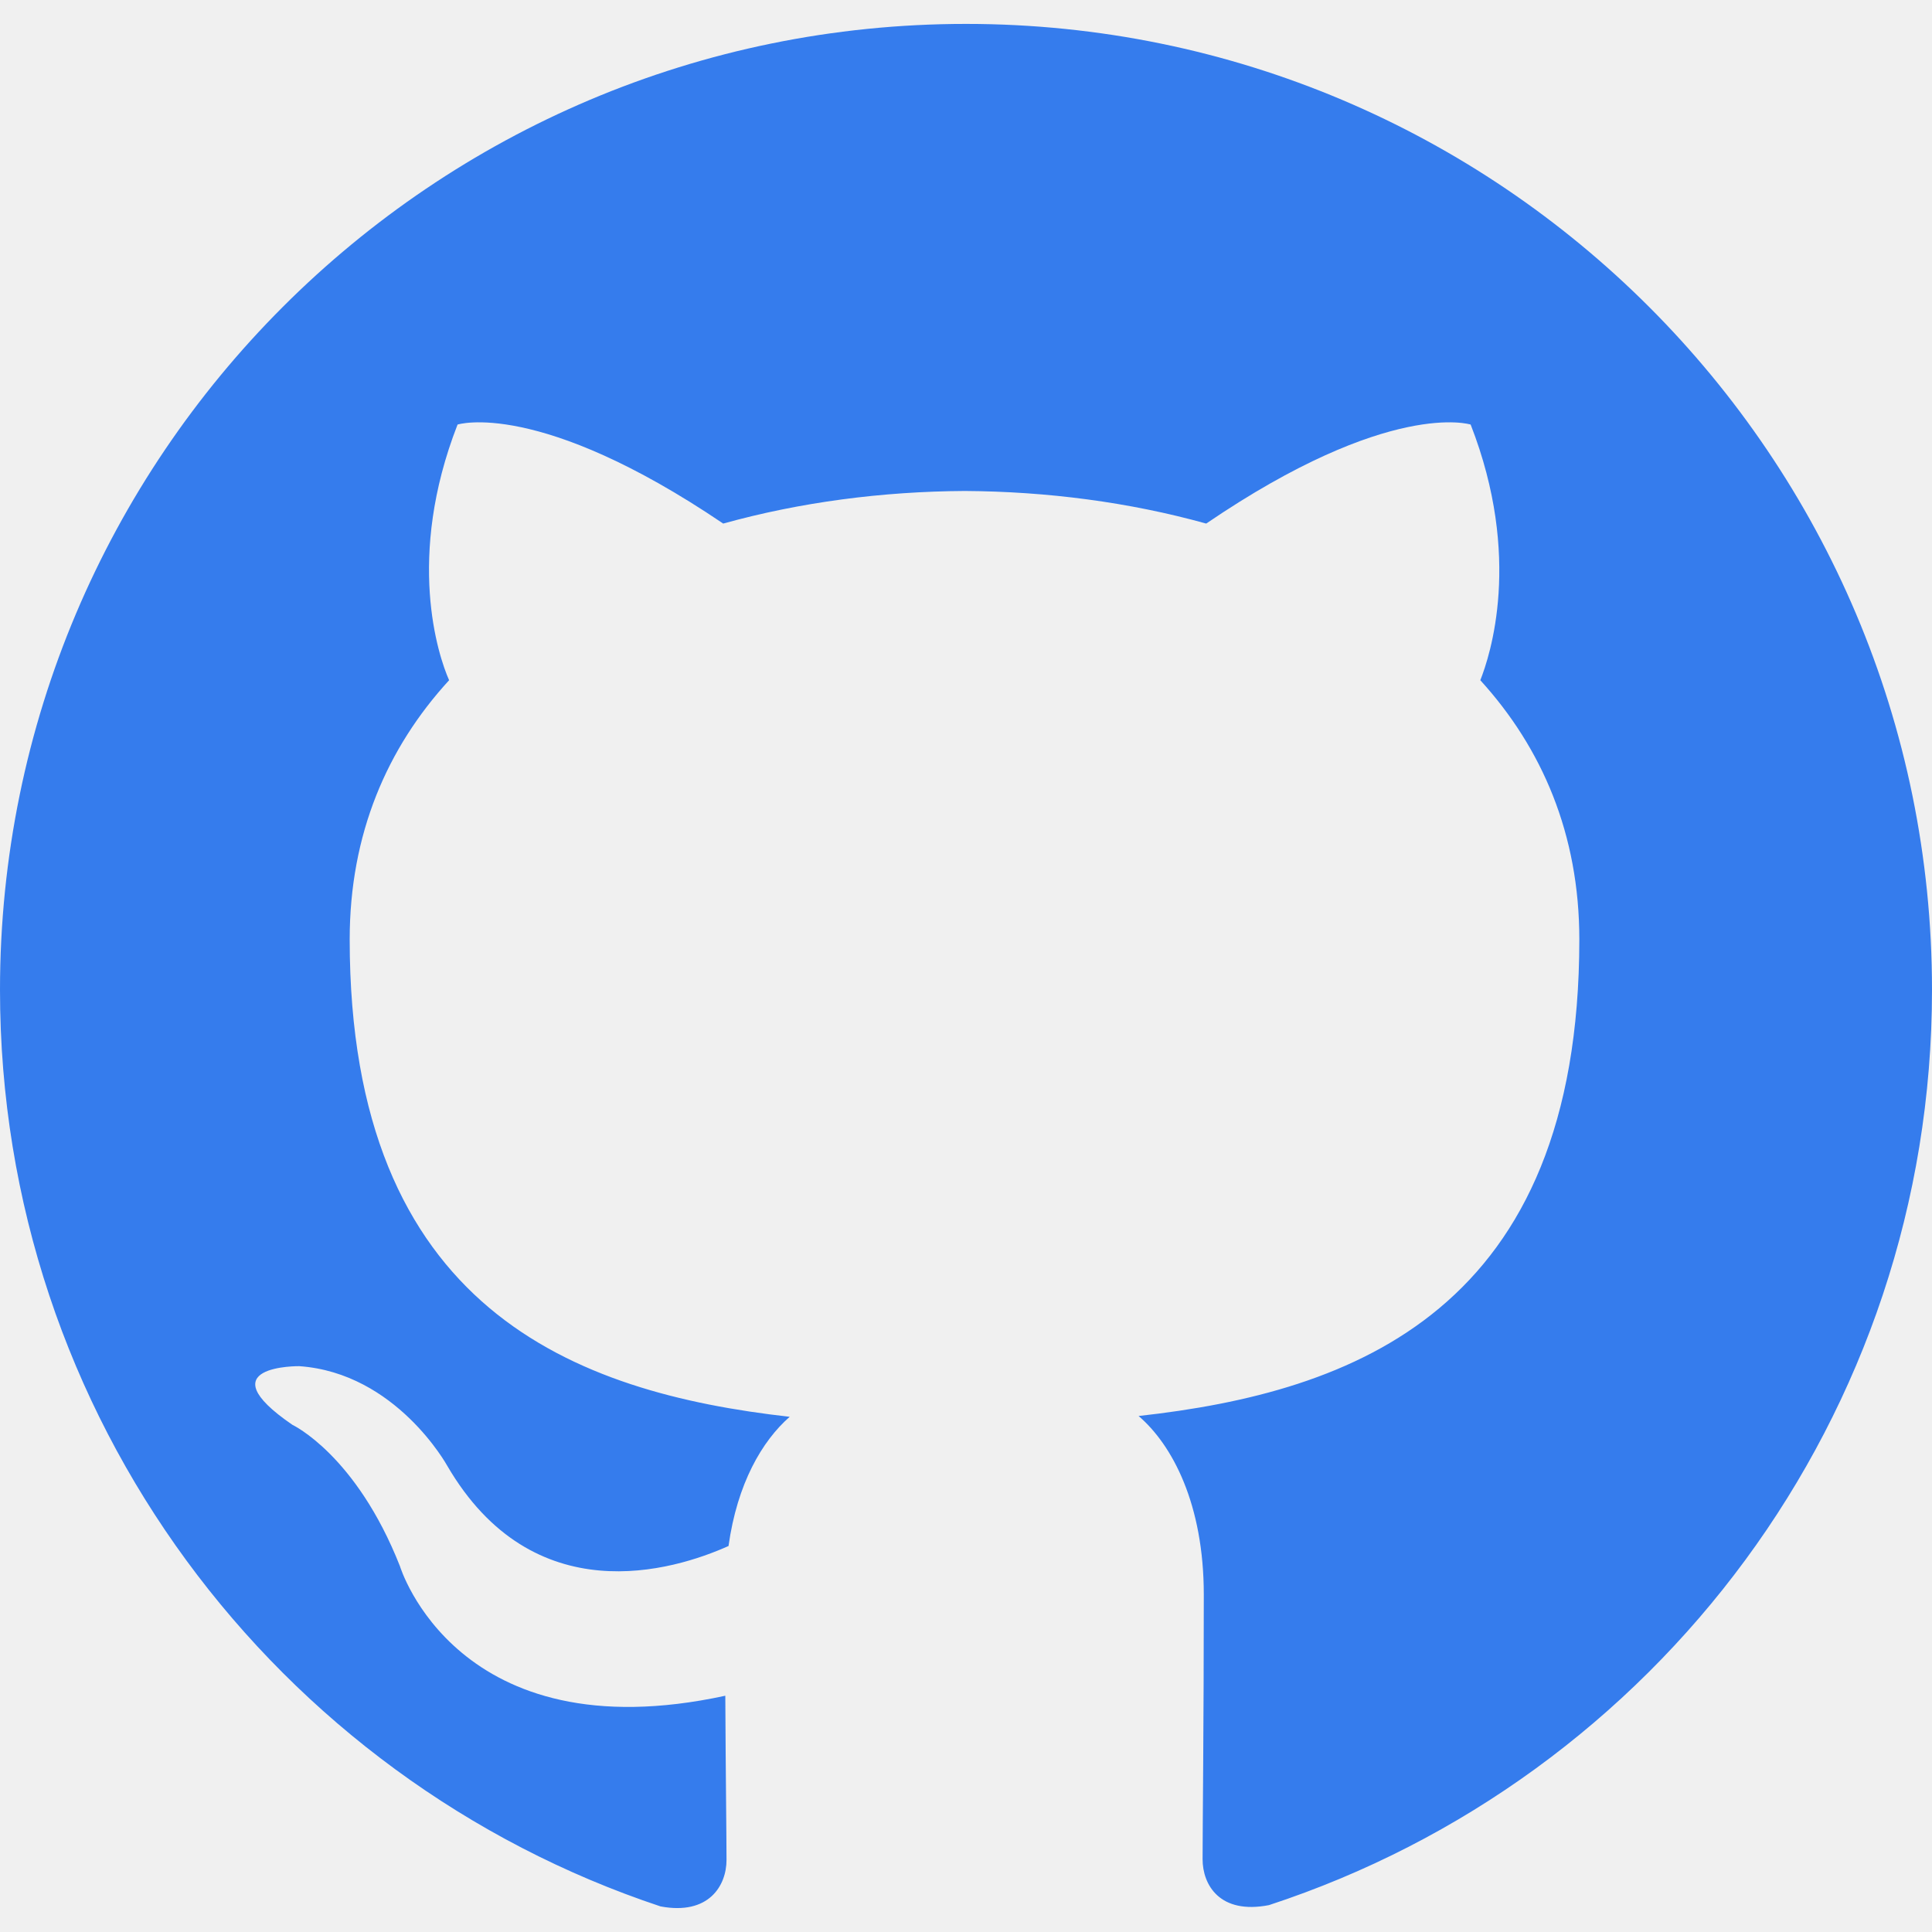
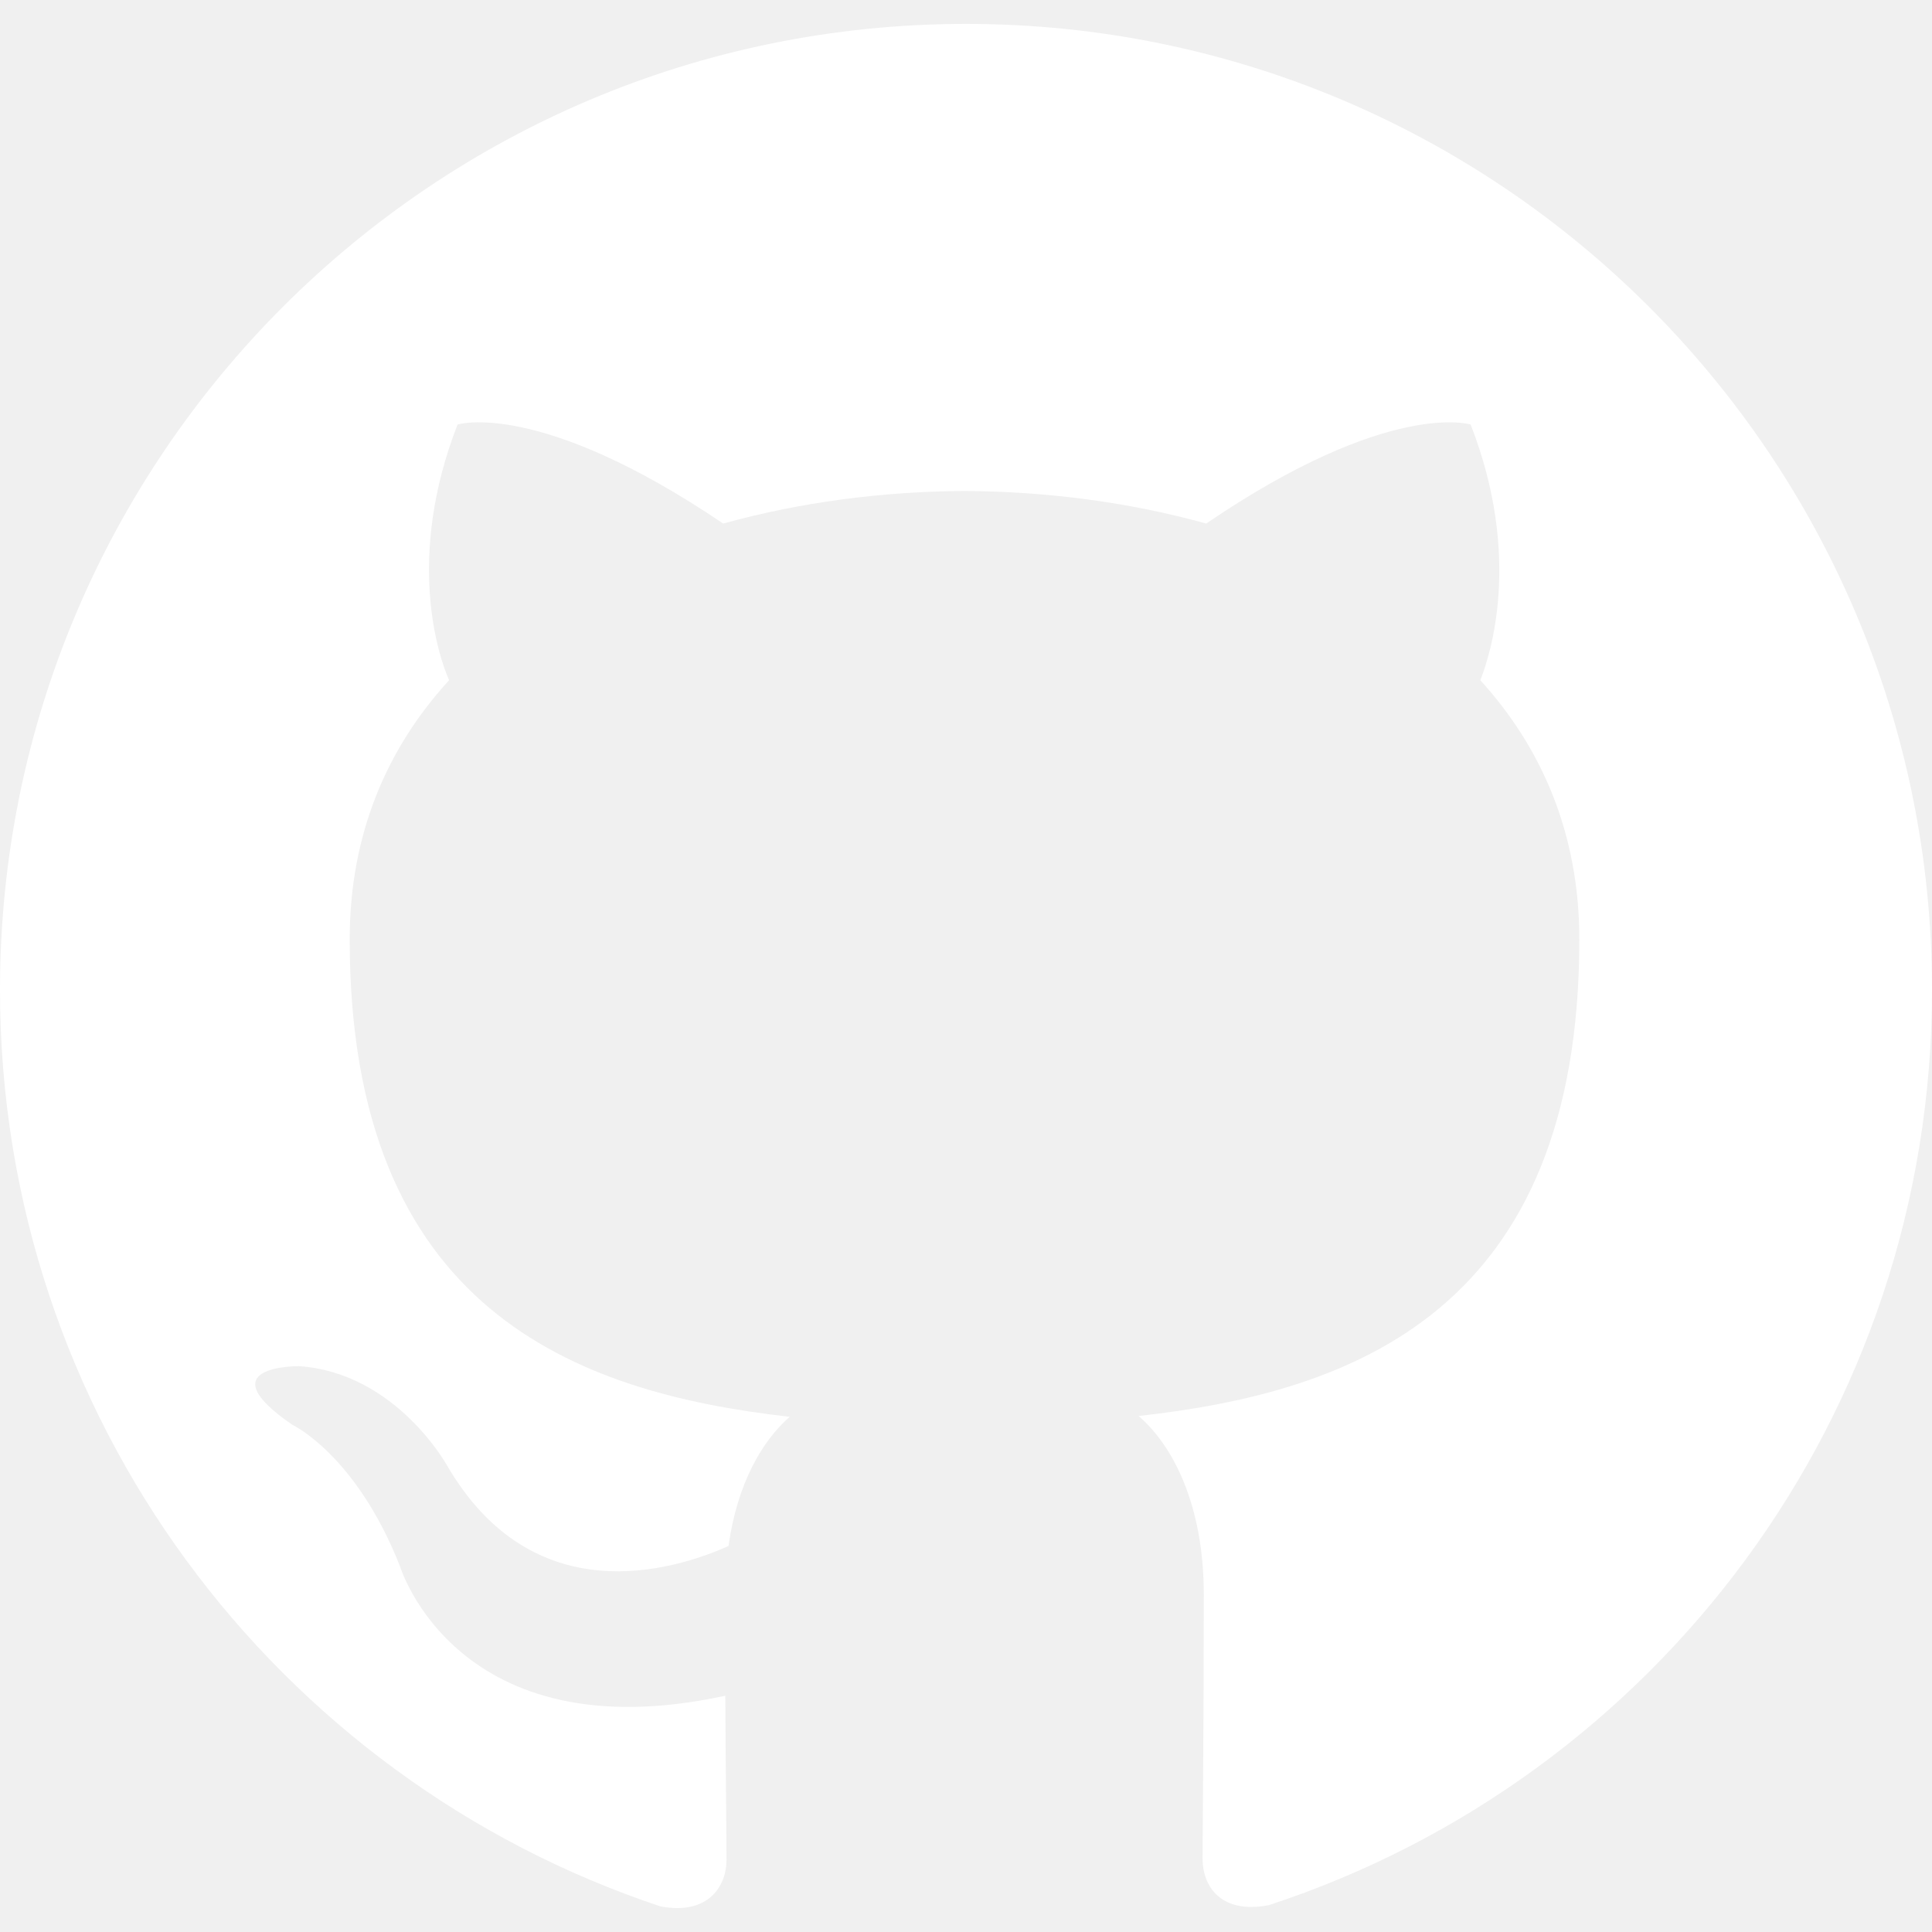
<svg xmlns="http://www.w3.org/2000/svg" viewBox="0 0 24 24">
-   <path fill="rgb(53, 124, 237)" d="M12 .297c-6.63 0-12 5.373-12 12 0 5.303 3.438 9.8 8.205 11.385.6.113.82-.258.82-.577 0-.285-.01-1.04-.015-2.04-3.338.724-4.042-1.61-4.042-1.61C4.422 18.07 3.633 17.7 3.633 17.7c-1.087-.744.084-.729.084-.729 1.205.084 1.838 1.236 1.838 1.236 1.07 1.835 2.809 1.305 3.495.998.108-.776.417-1.305.76-1.605-2.665-.3-5.466-1.332-5.466-5.93 0-1.31.465-2.38 1.235-3.22-.135-.303-.54-1.523.105-3.176 0 0 1.005-.322 3.3 1.23.96-.267 1.98-.399 3-.405 1.02.006 2.04.138 3 .405 2.28-1.552 3.285-1.23 3.285-1.23.645 1.653.24 2.873.12 3.176.765.84 1.23 1.91 1.23 3.22 0 4.61-2.805 5.625-5.475 5.92.42.36.81 1.096.81 2.22 0 1.606-.015 2.896-.015 3.286 0 .315.21.69.825.57C20.565 22.092 24 17.592 24 12.297c0-6.627-5.373-12-12-12" />
+   <path fill="white" d="M12 .297c-6.63 0-12 5.373-12 12 0 5.303 3.438 9.8 8.205 11.385.6.113.82-.258.82-.577 0-.285-.01-1.04-.015-2.04-3.338.724-4.042-1.61-4.042-1.61C4.422 18.07 3.633 17.7 3.633 17.7c-1.087-.744.084-.729.084-.729 1.205.084 1.838 1.236 1.838 1.236 1.07 1.835 2.809 1.305 3.495.998.108-.776.417-1.305.76-1.605-2.665-.3-5.466-1.332-5.466-5.93 0-1.31.465-2.38 1.235-3.22-.135-.303-.54-1.523.105-3.176 0 0 1.005-.322 3.3 1.23.96-.267 1.98-.399 3-.405 1.02.006 2.04.138 3 .405 2.28-1.552 3.285-1.23 3.285-1.23.645 1.653.24 2.873.12 3.176.765.84 1.23 1.91 1.23 3.22 0 4.61-2.805 5.625-5.475 5.92.42.36.81 1.096.81 2.22 0 1.606-.015 2.896-.015 3.286 0 .315.21.69.825.57C20.565 22.092 24 17.592 24 12.297c0-6.627-5.373-12-12-12" />
</svg>
